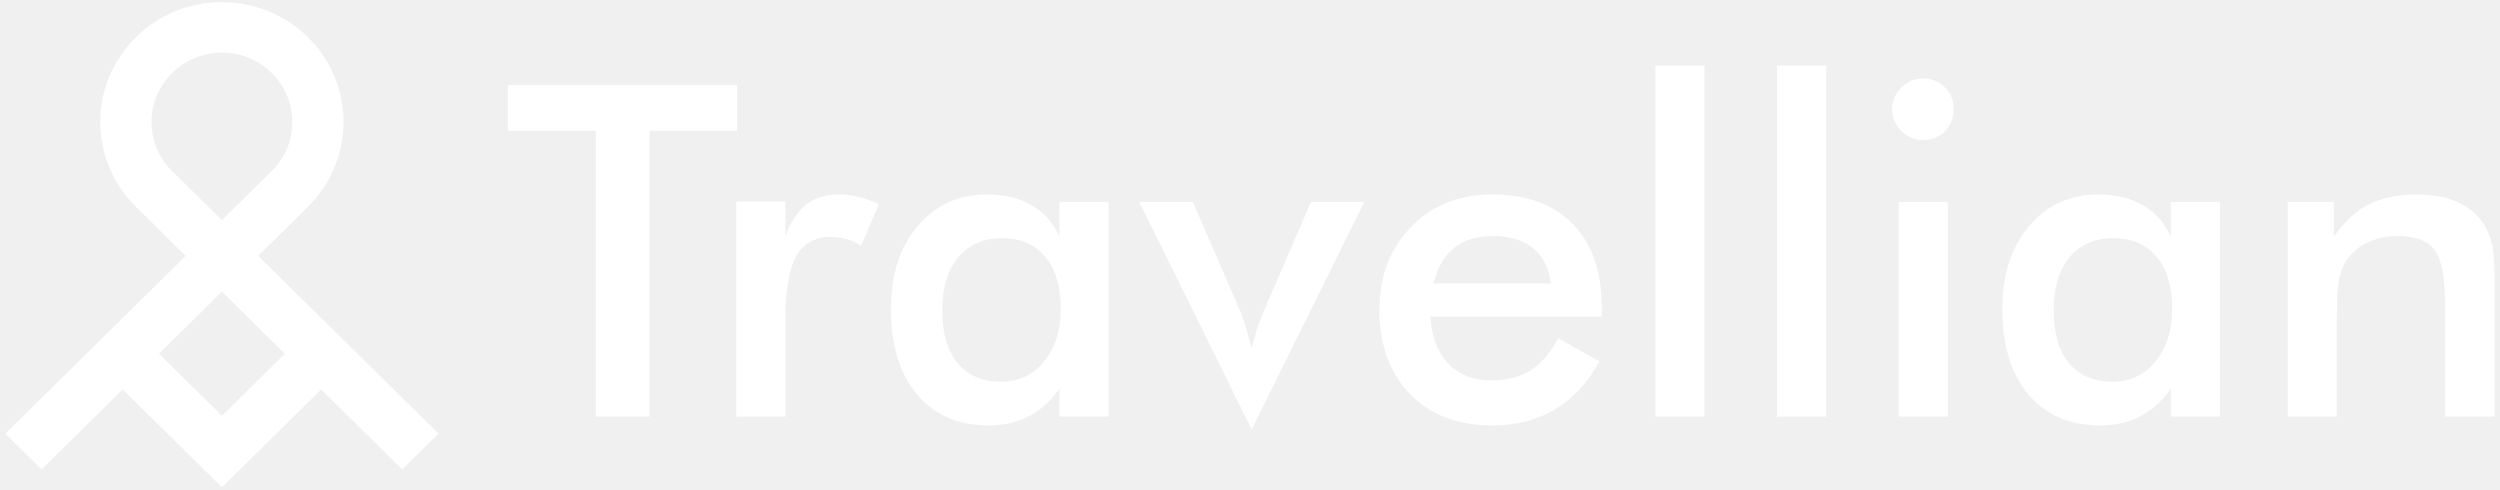
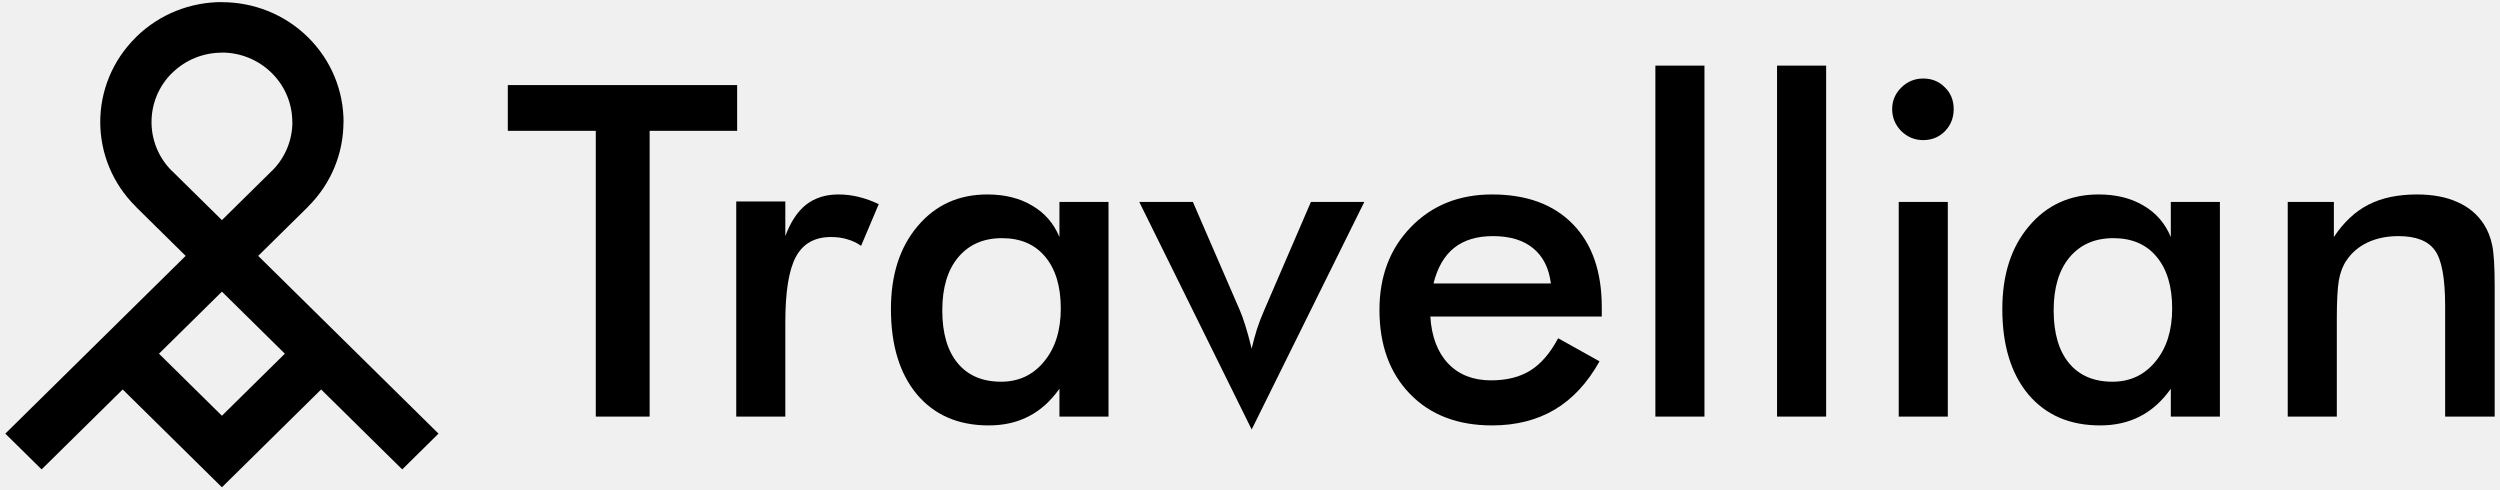
- <svg xmlns="http://www.w3.org/2000/svg" width="235" height="46" viewBox="0 0 235 46" fill="none">
-   <path d="M61.064 12.298V39.159H56.004V12.298H47.734V7.998H69.292V12.298H61.064Z" fill="white" />
-   <path d="M73.82 22.195C74.316 20.861 74.968 19.875 75.776 19.237C76.598 18.598 77.611 18.279 78.816 18.279C79.468 18.279 80.106 18.357 80.729 18.513C81.367 18.669 81.991 18.896 82.6 19.194L80.942 23.11C80.545 22.827 80.113 22.621 79.645 22.493C79.192 22.351 78.681 22.28 78.114 22.28C76.584 22.28 75.485 22.898 74.819 24.132C74.153 25.352 73.82 27.41 73.82 30.305V39.159H69.207V18.939H73.82V22.195Z" fill="white" />
-   <path d="M104.2 39.159H99.587V36.541C98.764 37.705 97.801 38.57 96.695 39.138C95.604 39.705 94.35 39.989 92.932 39.989C90.084 39.989 87.837 39.017 86.193 37.073C84.563 35.115 83.748 32.44 83.748 29.049C83.748 25.828 84.584 23.231 86.257 21.259C87.929 19.272 90.112 18.279 92.805 18.279C94.449 18.279 95.852 18.627 97.014 19.322C98.191 20.003 99.048 20.989 99.587 22.28V18.981H104.2V39.159ZM99.714 29.006C99.714 26.92 99.225 25.296 98.247 24.132C97.283 22.968 95.93 22.387 94.187 22.387C92.443 22.387 91.069 22.99 90.062 24.196C89.07 25.388 88.574 27.048 88.574 29.177C88.574 31.319 89.056 32.972 90.02 34.136C90.984 35.299 92.344 35.881 94.102 35.881C95.76 35.881 97.106 35.25 98.141 33.987C99.19 32.724 99.714 31.064 99.714 29.006Z" fill="white" />
-   <path d="M117.657 40.372L107.091 18.981H112.13L116.53 29.134C116.672 29.446 116.842 29.914 117.041 30.539C117.239 31.163 117.445 31.908 117.657 32.774C117.799 32.163 117.962 31.56 118.146 30.964C118.345 30.354 118.578 29.744 118.848 29.134L123.227 18.981H128.245L117.657 40.372Z" fill="white" />
-   <path d="M150.567 29.751H134.452C134.566 31.638 135.126 33.114 136.132 34.178C137.138 35.228 138.477 35.753 140.15 35.753C141.638 35.753 142.878 35.441 143.87 34.817C144.862 34.193 145.727 33.185 146.464 31.794L150.355 33.965C149.221 35.995 147.818 37.506 146.145 38.499C144.473 39.492 142.51 39.989 140.256 39.989C137.025 39.989 134.452 39.003 132.539 37.031C130.626 35.058 129.669 32.426 129.669 29.134C129.669 25.97 130.654 23.373 132.624 21.344C134.608 19.3 137.152 18.279 140.256 18.279C143.502 18.279 146.032 19.208 147.846 21.067C149.66 22.926 150.567 25.53 150.567 28.878V29.751ZM145.784 26.644C145.599 25.196 145.047 24.097 144.125 23.345C143.204 22.578 141.943 22.195 140.341 22.195C138.825 22.195 137.606 22.564 136.685 23.302C135.763 24.04 135.118 25.154 134.75 26.644H145.784Z" fill="white" />
-   <path d="M155.606 39.159V6.168H160.219V39.159H155.606Z" fill="white" />
-   <path d="M167.043 39.159V6.168H171.657V39.159H167.043Z" fill="white" />
-   <path d="M177.864 10.255C177.864 9.474 178.148 8.8 178.715 8.233C179.296 7.665 179.983 7.381 180.777 7.381C181.599 7.381 182.279 7.658 182.818 8.211C183.371 8.75 183.647 9.432 183.647 10.255C183.647 11.078 183.371 11.773 182.818 12.341C182.265 12.894 181.585 13.171 180.777 13.171C179.983 13.171 179.296 12.887 178.715 12.319C178.148 11.737 177.864 11.049 177.864 10.255ZM178.481 39.159V18.981H183.094V39.159H178.481Z" fill="white" />
-   <path d="M208.67 39.159H204.056V36.541C203.234 37.705 202.27 38.57 201.165 39.138C200.074 39.705 198.819 39.989 197.402 39.989C194.553 39.989 192.307 39.017 190.663 37.073C189.033 35.115 188.218 32.44 188.218 29.049C188.218 25.828 189.054 23.231 190.726 21.259C192.399 19.272 194.582 18.279 197.274 18.279C198.919 18.279 200.322 18.627 201.484 19.322C202.66 20.003 203.518 20.989 204.056 22.28V18.981H208.67V39.159ZM204.184 29.006C204.184 26.92 203.695 25.296 202.717 24.132C201.753 22.968 200.4 22.387 198.656 22.387C196.913 22.387 195.538 22.99 194.532 24.196C193.54 25.388 193.044 27.048 193.044 29.177C193.044 31.319 193.526 32.972 194.489 34.136C195.453 35.299 196.814 35.881 198.571 35.881C200.23 35.881 201.576 35.25 202.611 33.987C203.659 32.724 204.184 31.064 204.184 29.006Z" fill="white" />
-   <path d="M215.047 39.159V18.981H219.384V22.28C220.306 20.89 221.39 19.875 222.637 19.237C223.884 18.598 225.401 18.279 227.187 18.279C228.689 18.279 229.965 18.52 231.013 19.003C232.076 19.471 232.906 20.173 233.501 21.11C233.855 21.663 234.11 22.309 234.266 23.047C234.422 23.784 234.5 25.076 234.5 26.92V39.159H229.844V28.793C229.844 26.14 229.518 24.38 228.866 23.515C228.228 22.635 227.088 22.195 225.443 22.195C224.366 22.195 223.403 22.394 222.552 22.791C221.716 23.189 221.057 23.749 220.575 24.473C220.235 24.955 219.994 25.579 219.852 26.346C219.725 27.098 219.661 28.304 219.661 29.964V39.159H215.047Z" fill="white" />
-   <path d="M14.943 33.247L20.86 39.08L26.776 33.247L20.86 27.415L14.943 33.247ZM20.86 4.941V4.95C19.166 4.95 17.473 5.587 16.183 6.859L16.177 6.853C14.89 8.125 14.243 9.797 14.243 11.469C14.243 13.145 14.887 14.814 16.171 16.08H16.18L20.86 20.69L25.537 16.08H25.546C26.838 14.805 27.485 13.136 27.485 11.469H27.476C27.476 9.8 26.83 8.131 25.54 6.859C24.241 5.581 22.547 4.941 20.86 4.941ZM30.187 36.609L22.565 44.123L20.86 45.804L19.154 44.123L11.533 36.609L3.911 44.123L0.5 40.761L17.452 24.053L12.775 19.442L12.781 19.436C10.542 17.232 9.424 14.346 9.424 11.469C9.424 8.59 10.542 5.707 12.775 3.505V3.499C15.008 1.298 17.935 0.196 20.86 0.196V0.205C23.79 0.205 26.72 1.304 28.947 3.499C31.18 5.701 32.295 8.587 32.295 11.472H32.286C32.286 14.355 31.171 17.238 28.941 19.439L28.947 19.445L24.27 24.053L41.219 40.761L37.809 44.123L30.187 36.609Z" fill="white" />
+ <svg xmlns="http://www.w3.org/2000/svg" width="235" height="46" viewBox="0 0 235 46" fill="CurrentColor">
+   <path d="M61.064 12.298V39.159H56.004V12.298H47.734V7.998H69.292V12.298H61.064Z" fill="CurrentColor" />
+   <path d="M73.82 22.195C74.316 20.861 74.968 19.875 75.776 19.237C76.598 18.598 77.611 18.279 78.816 18.279C79.468 18.279 80.106 18.357 80.729 18.513C81.367 18.669 81.991 18.896 82.6 19.194L80.942 23.11C80.545 22.827 80.113 22.621 79.645 22.493C79.192 22.351 78.681 22.28 78.114 22.28C76.584 22.28 75.485 22.898 74.819 24.132C74.153 25.352 73.82 27.41 73.82 30.305V39.159H69.207V18.939H73.82V22.195Z" fill="CurrentColor" />
+   <path d="M104.2 39.159H99.587V36.541C98.764 37.705 97.801 38.57 96.695 39.138C95.604 39.705 94.35 39.989 92.932 39.989C90.084 39.989 87.837 39.017 86.193 37.073C84.563 35.115 83.748 32.44 83.748 29.049C83.748 25.828 84.584 23.231 86.257 21.259C87.929 19.272 90.112 18.279 92.805 18.279C94.449 18.279 95.852 18.627 97.014 19.322C98.191 20.003 99.048 20.989 99.587 22.28V18.981H104.2V39.159ZM99.714 29.006C99.714 26.92 99.225 25.296 98.247 24.132C97.283 22.968 95.93 22.387 94.187 22.387C92.443 22.387 91.069 22.99 90.062 24.196C89.07 25.388 88.574 27.048 88.574 29.177C88.574 31.319 89.056 32.972 90.02 34.136C90.984 35.299 92.344 35.881 94.102 35.881C95.76 35.881 97.106 35.25 98.141 33.987C99.19 32.724 99.714 31.064 99.714 29.006Z" fill="CurrentColor" />
+   <path d="M117.657 40.372L107.091 18.981H112.13L116.53 29.134C116.672 29.446 116.842 29.914 117.041 30.539C117.239 31.163 117.445 31.908 117.657 32.774C117.799 32.163 117.962 31.56 118.146 30.964C118.345 30.354 118.578 29.744 118.848 29.134L123.227 18.981H128.245L117.657 40.372Z" fill="CurrentColor" />
+   <path d="M150.567 29.751H134.452C134.566 31.638 135.126 33.114 136.132 34.178C137.138 35.228 138.477 35.753 140.15 35.753C141.638 35.753 142.878 35.441 143.87 34.817C144.862 34.193 145.727 33.185 146.464 31.794L150.355 33.965C149.221 35.995 147.818 37.506 146.145 38.499C144.473 39.492 142.51 39.989 140.256 39.989C137.025 39.989 134.452 39.003 132.539 37.031C130.626 35.058 129.669 32.426 129.669 29.134C129.669 25.97 130.654 23.373 132.624 21.344C134.608 19.3 137.152 18.279 140.256 18.279C143.502 18.279 146.032 19.208 147.846 21.067C149.66 22.926 150.567 25.53 150.567 28.878V29.751ZM145.784 26.644C145.599 25.196 145.047 24.097 144.125 23.345C143.204 22.578 141.943 22.195 140.341 22.195C138.825 22.195 137.606 22.564 136.685 23.302C135.763 24.04 135.118 25.154 134.75 26.644H145.784Z" fill="CurrentColor" />
+   <path d="M155.606 39.159V6.168H160.219V39.159H155.606Z" fill="CurrentColor" />
+   <path d="M167.043 39.159V6.168H171.657V39.159H167.043Z" fill="CurrentColor" />
+   <path d="M177.864 10.255C177.864 9.474 178.148 8.8 178.715 8.233C179.296 7.665 179.983 7.381 180.777 7.381C181.599 7.381 182.279 7.658 182.818 8.211C183.371 8.75 183.647 9.432 183.647 10.255C183.647 11.078 183.371 11.773 182.818 12.341C182.265 12.894 181.585 13.171 180.777 13.171C179.983 13.171 179.296 12.887 178.715 12.319C178.148 11.737 177.864 11.049 177.864 10.255ZM178.481 39.159V18.981H183.094V39.159H178.481Z" fill="CurrentColor" />
+   <path d="M208.67 39.159H204.056V36.541C203.234 37.705 202.27 38.57 201.165 39.138C200.074 39.705 198.819 39.989 197.402 39.989C194.553 39.989 192.307 39.017 190.663 37.073C189.033 35.115 188.218 32.44 188.218 29.049C188.218 25.828 189.054 23.231 190.726 21.259C192.399 19.272 194.582 18.279 197.274 18.279C198.919 18.279 200.322 18.627 201.484 19.322C202.66 20.003 203.518 20.989 204.056 22.28V18.981H208.67V39.159ZM204.184 29.006C204.184 26.92 203.695 25.296 202.717 24.132C201.753 22.968 200.4 22.387 198.656 22.387C196.913 22.387 195.538 22.99 194.532 24.196C193.54 25.388 193.044 27.048 193.044 29.177C193.044 31.319 193.526 32.972 194.489 34.136C195.453 35.299 196.814 35.881 198.571 35.881C200.23 35.881 201.576 35.25 202.611 33.987C203.659 32.724 204.184 31.064 204.184 29.006Z" fill="CurrentColor" />
+   <path d="M215.047 39.159V18.981H219.384V22.28C220.306 20.89 221.39 19.875 222.637 19.237C223.884 18.598 225.401 18.279 227.187 18.279C228.689 18.279 229.965 18.52 231.013 19.003C232.076 19.471 232.906 20.173 233.501 21.11C233.855 21.663 234.11 22.309 234.266 23.047C234.422 23.784 234.5 25.076 234.5 26.92V39.159H229.844V28.793C229.844 26.14 229.518 24.38 228.866 23.515C228.228 22.635 227.088 22.195 225.443 22.195C224.366 22.195 223.403 22.394 222.552 22.791C221.716 23.189 221.057 23.749 220.575 24.473C220.235 24.955 219.994 25.579 219.852 26.346C219.725 27.098 219.661 28.304 219.661 29.964V39.159H215.047Z" fill="CurrentColor" />
+   <path d="M14.943 33.247L20.86 39.08L26.776 33.247L20.86 27.415L14.943 33.247ZM20.86 4.941V4.95C19.166 4.95 17.473 5.587 16.183 6.859L16.177 6.853C14.89 8.125 14.243 9.797 14.243 11.469C14.243 13.145 14.887 14.814 16.171 16.08H16.18L20.86 20.69L25.537 16.08H25.546C26.838 14.805 27.485 13.136 27.485 11.469H27.476C27.476 9.8 26.83 8.131 25.54 6.859C24.241 5.581 22.547 4.941 20.86 4.941ZM30.187 36.609L22.565 44.123L20.86 45.804L19.154 44.123L11.533 36.609L3.911 44.123L0.5 40.761L17.452 24.053L12.775 19.442L12.781 19.436C10.542 17.232 9.424 14.346 9.424 11.469C9.424 8.59 10.542 5.707 12.775 3.505V3.499C15.008 1.298 17.935 0.196 20.86 0.196V0.205C23.79 0.205 26.72 1.304 28.947 3.499C31.18 5.701 32.295 8.587 32.295 11.472H32.286C32.286 14.355 31.171 17.238 28.941 19.439L28.947 19.445L24.27 24.053L41.219 40.761L37.809 44.123L30.187 36.609Z" fill="CurrentColor" />
</svg>
